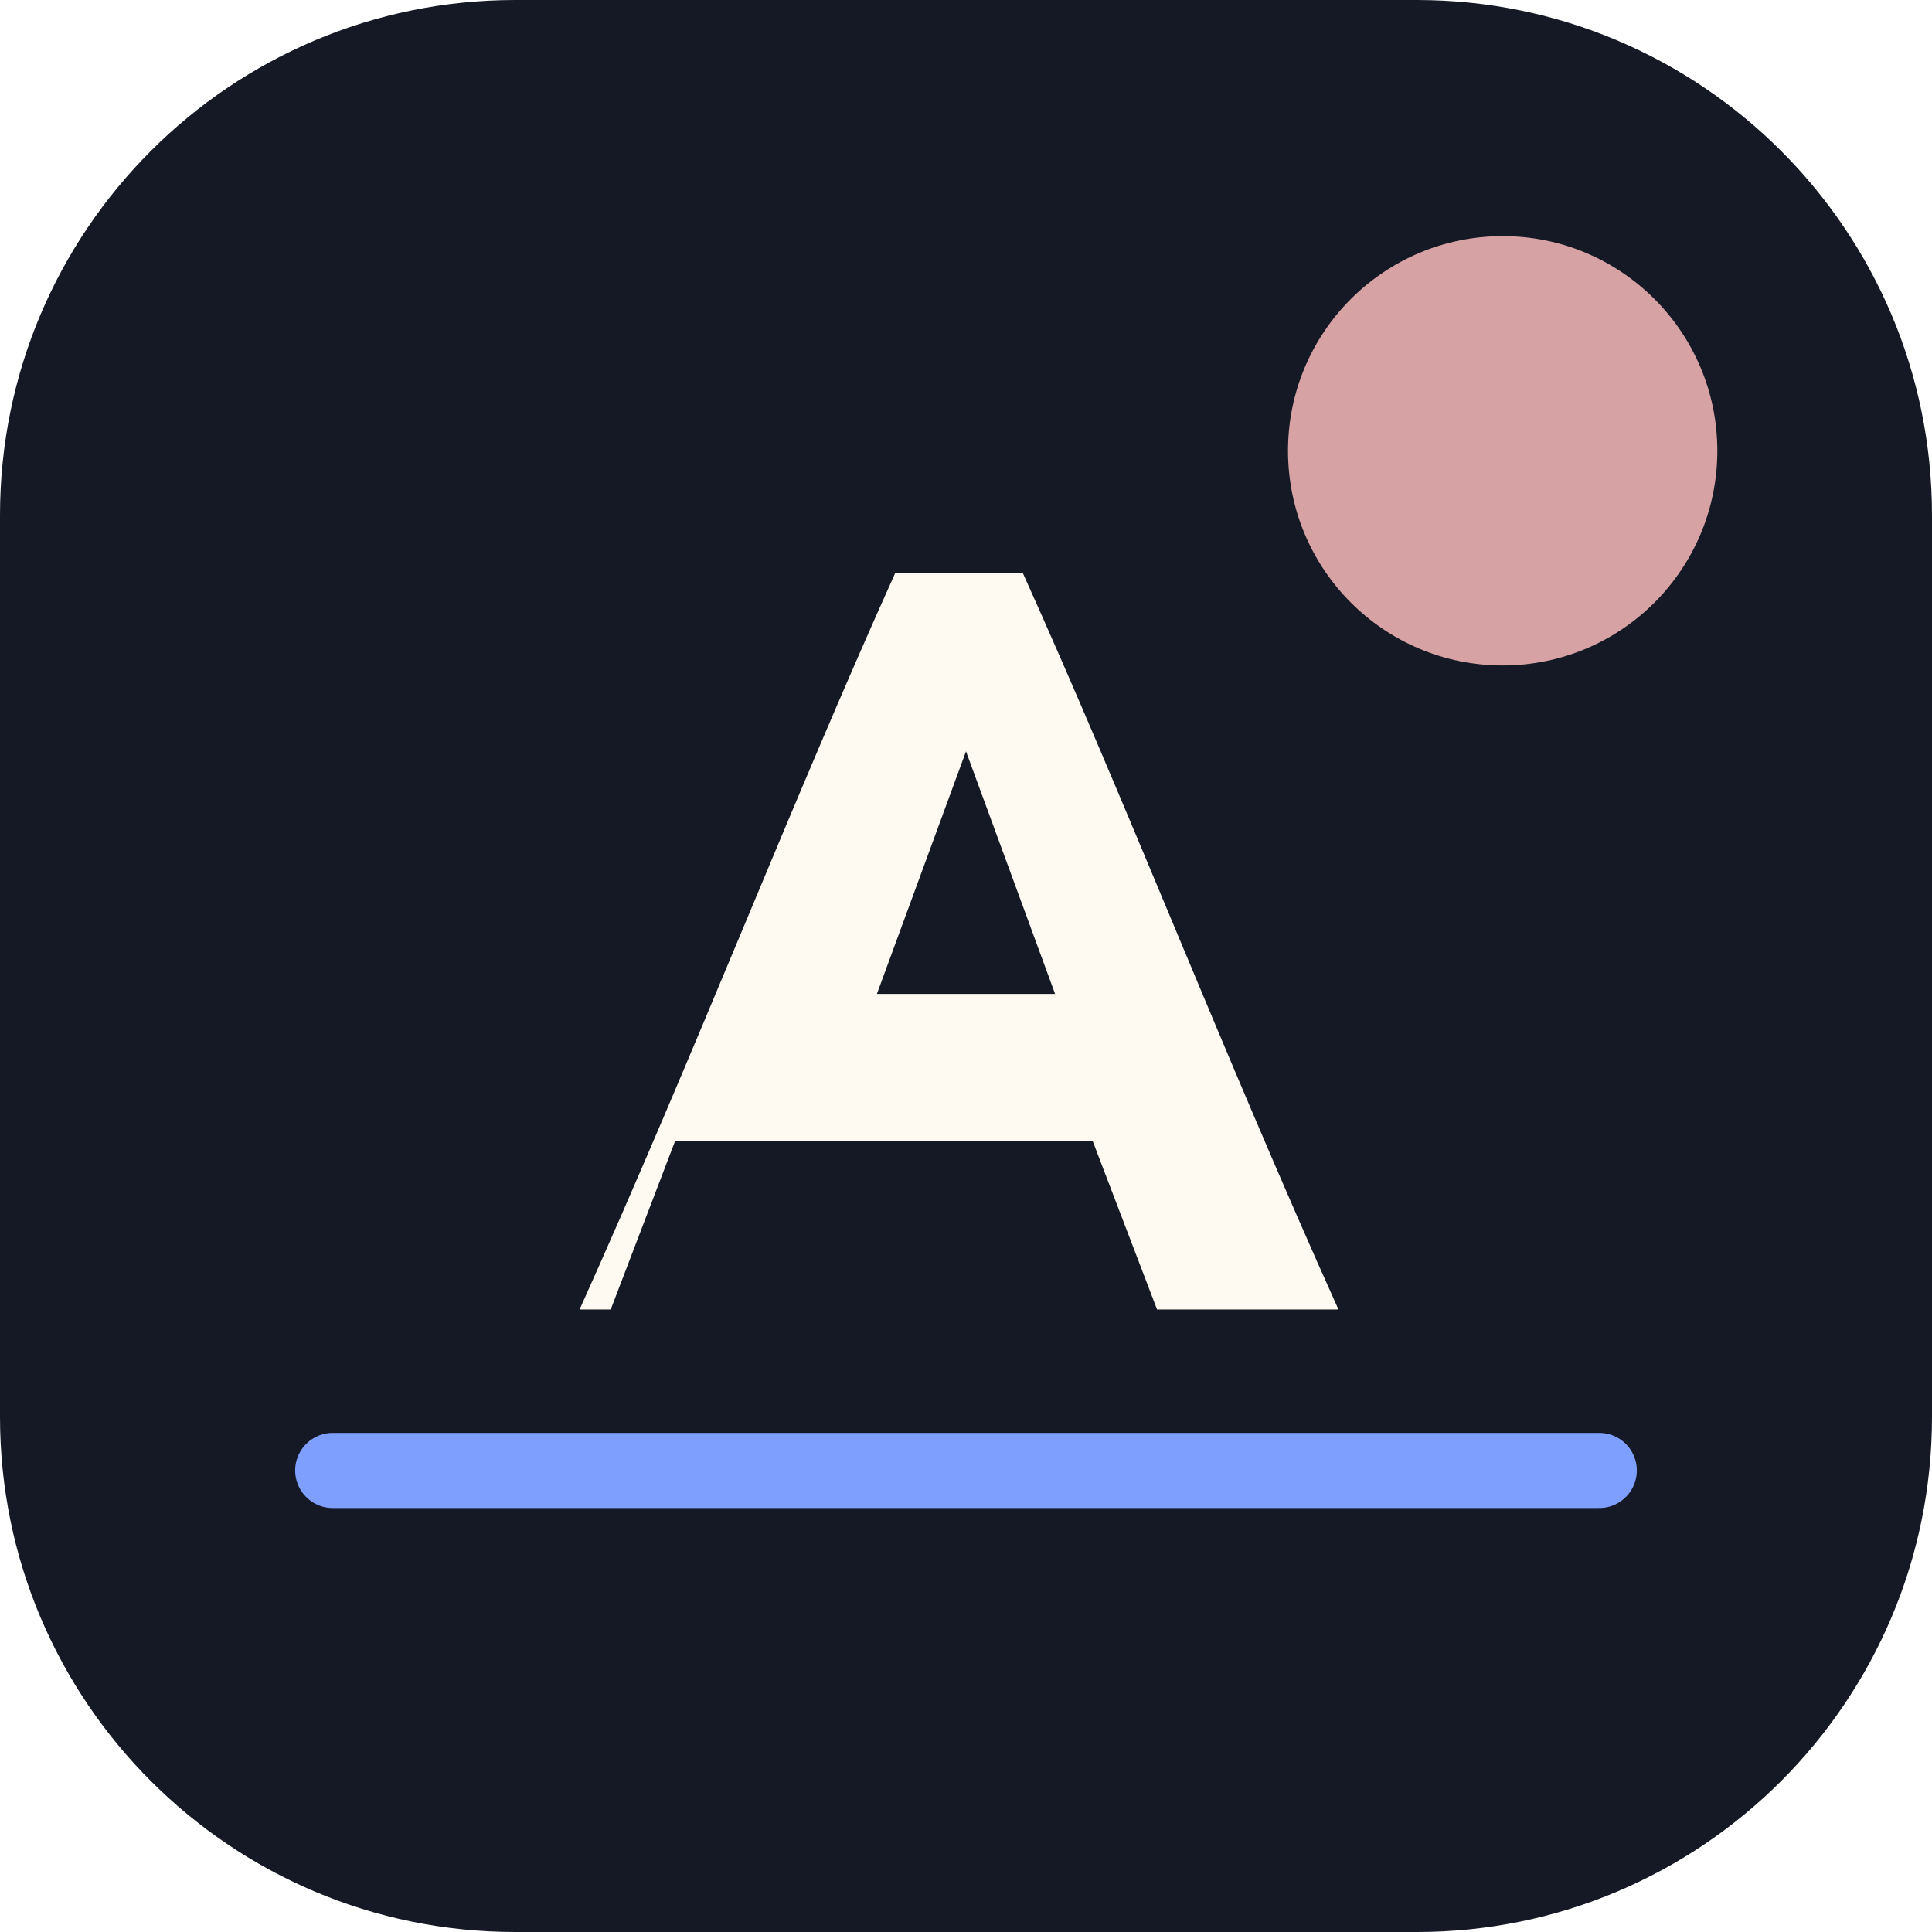
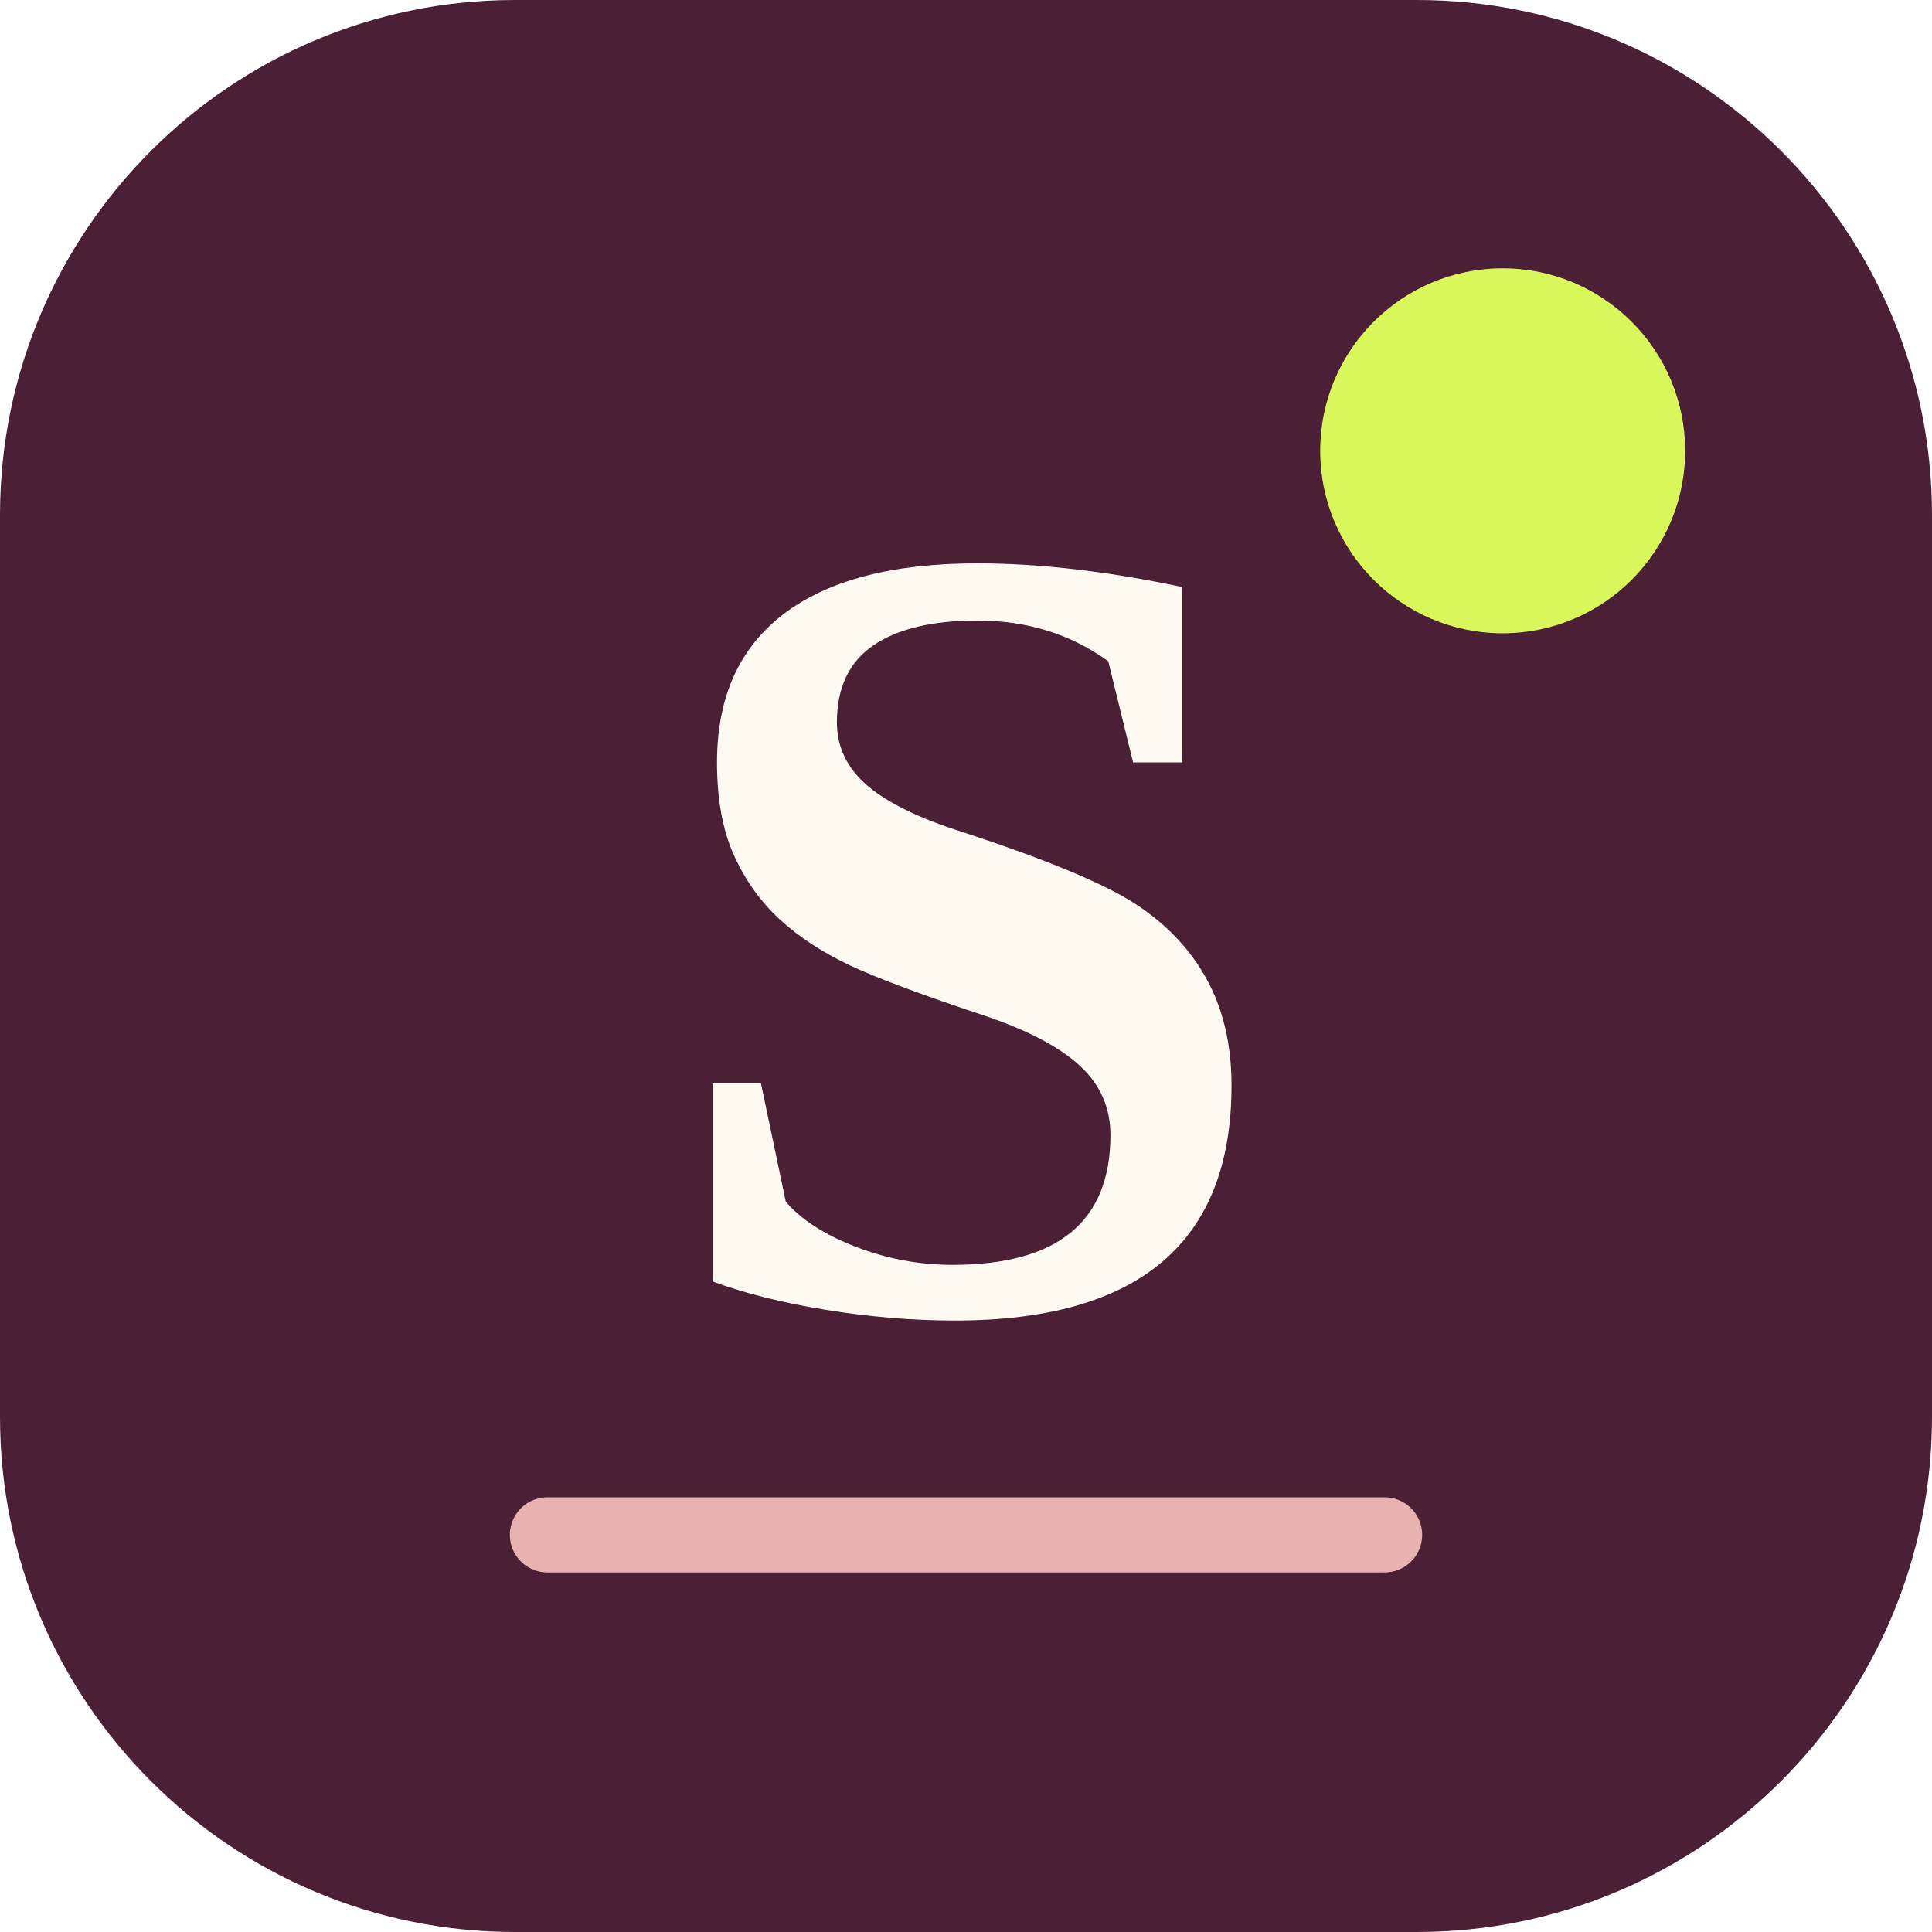
<svg xmlns="http://www.w3.org/2000/svg" viewBox="0 0 180 180" role="img" aria-label="Sophiee Finds">
-   <rect width="180" height="180" rx="48" fill="#141925" />
-   <circle cx="140" cy="42" r="20" fill="#d6a2a3" />
-   <path d="M54 122c10.8-24 19.7-47.1 29.4-68.6h11.9c9.7 21.5 18.6 44.6 29.4 68.6h-16.9l-6-15.7H62.9l-6 15.7H40Zm27.7-29.4h16.6l-8.3-22.6-8.3 22.6Z" fill="#fffaf1" />
-   <path d="M31 137h118" stroke="#7f9fff" stroke-width="7" stroke-linecap="round" />
+   <rect width="180" height="180" rx="48" fill="#4b1f35" />
+   <circle cx="140" cy="42" r="17" fill="#d9f65a" />
+   <text x="90" y="122" text-anchor="middle" font-family="Georgia, Times New Roman, serif" font-size="105" font-weight="700" fill="#fffaf1">S</text>
+   <path d="M51 143h78" stroke="#e8b2b0" stroke-width="7" stroke-linecap="round" />
</svg>
